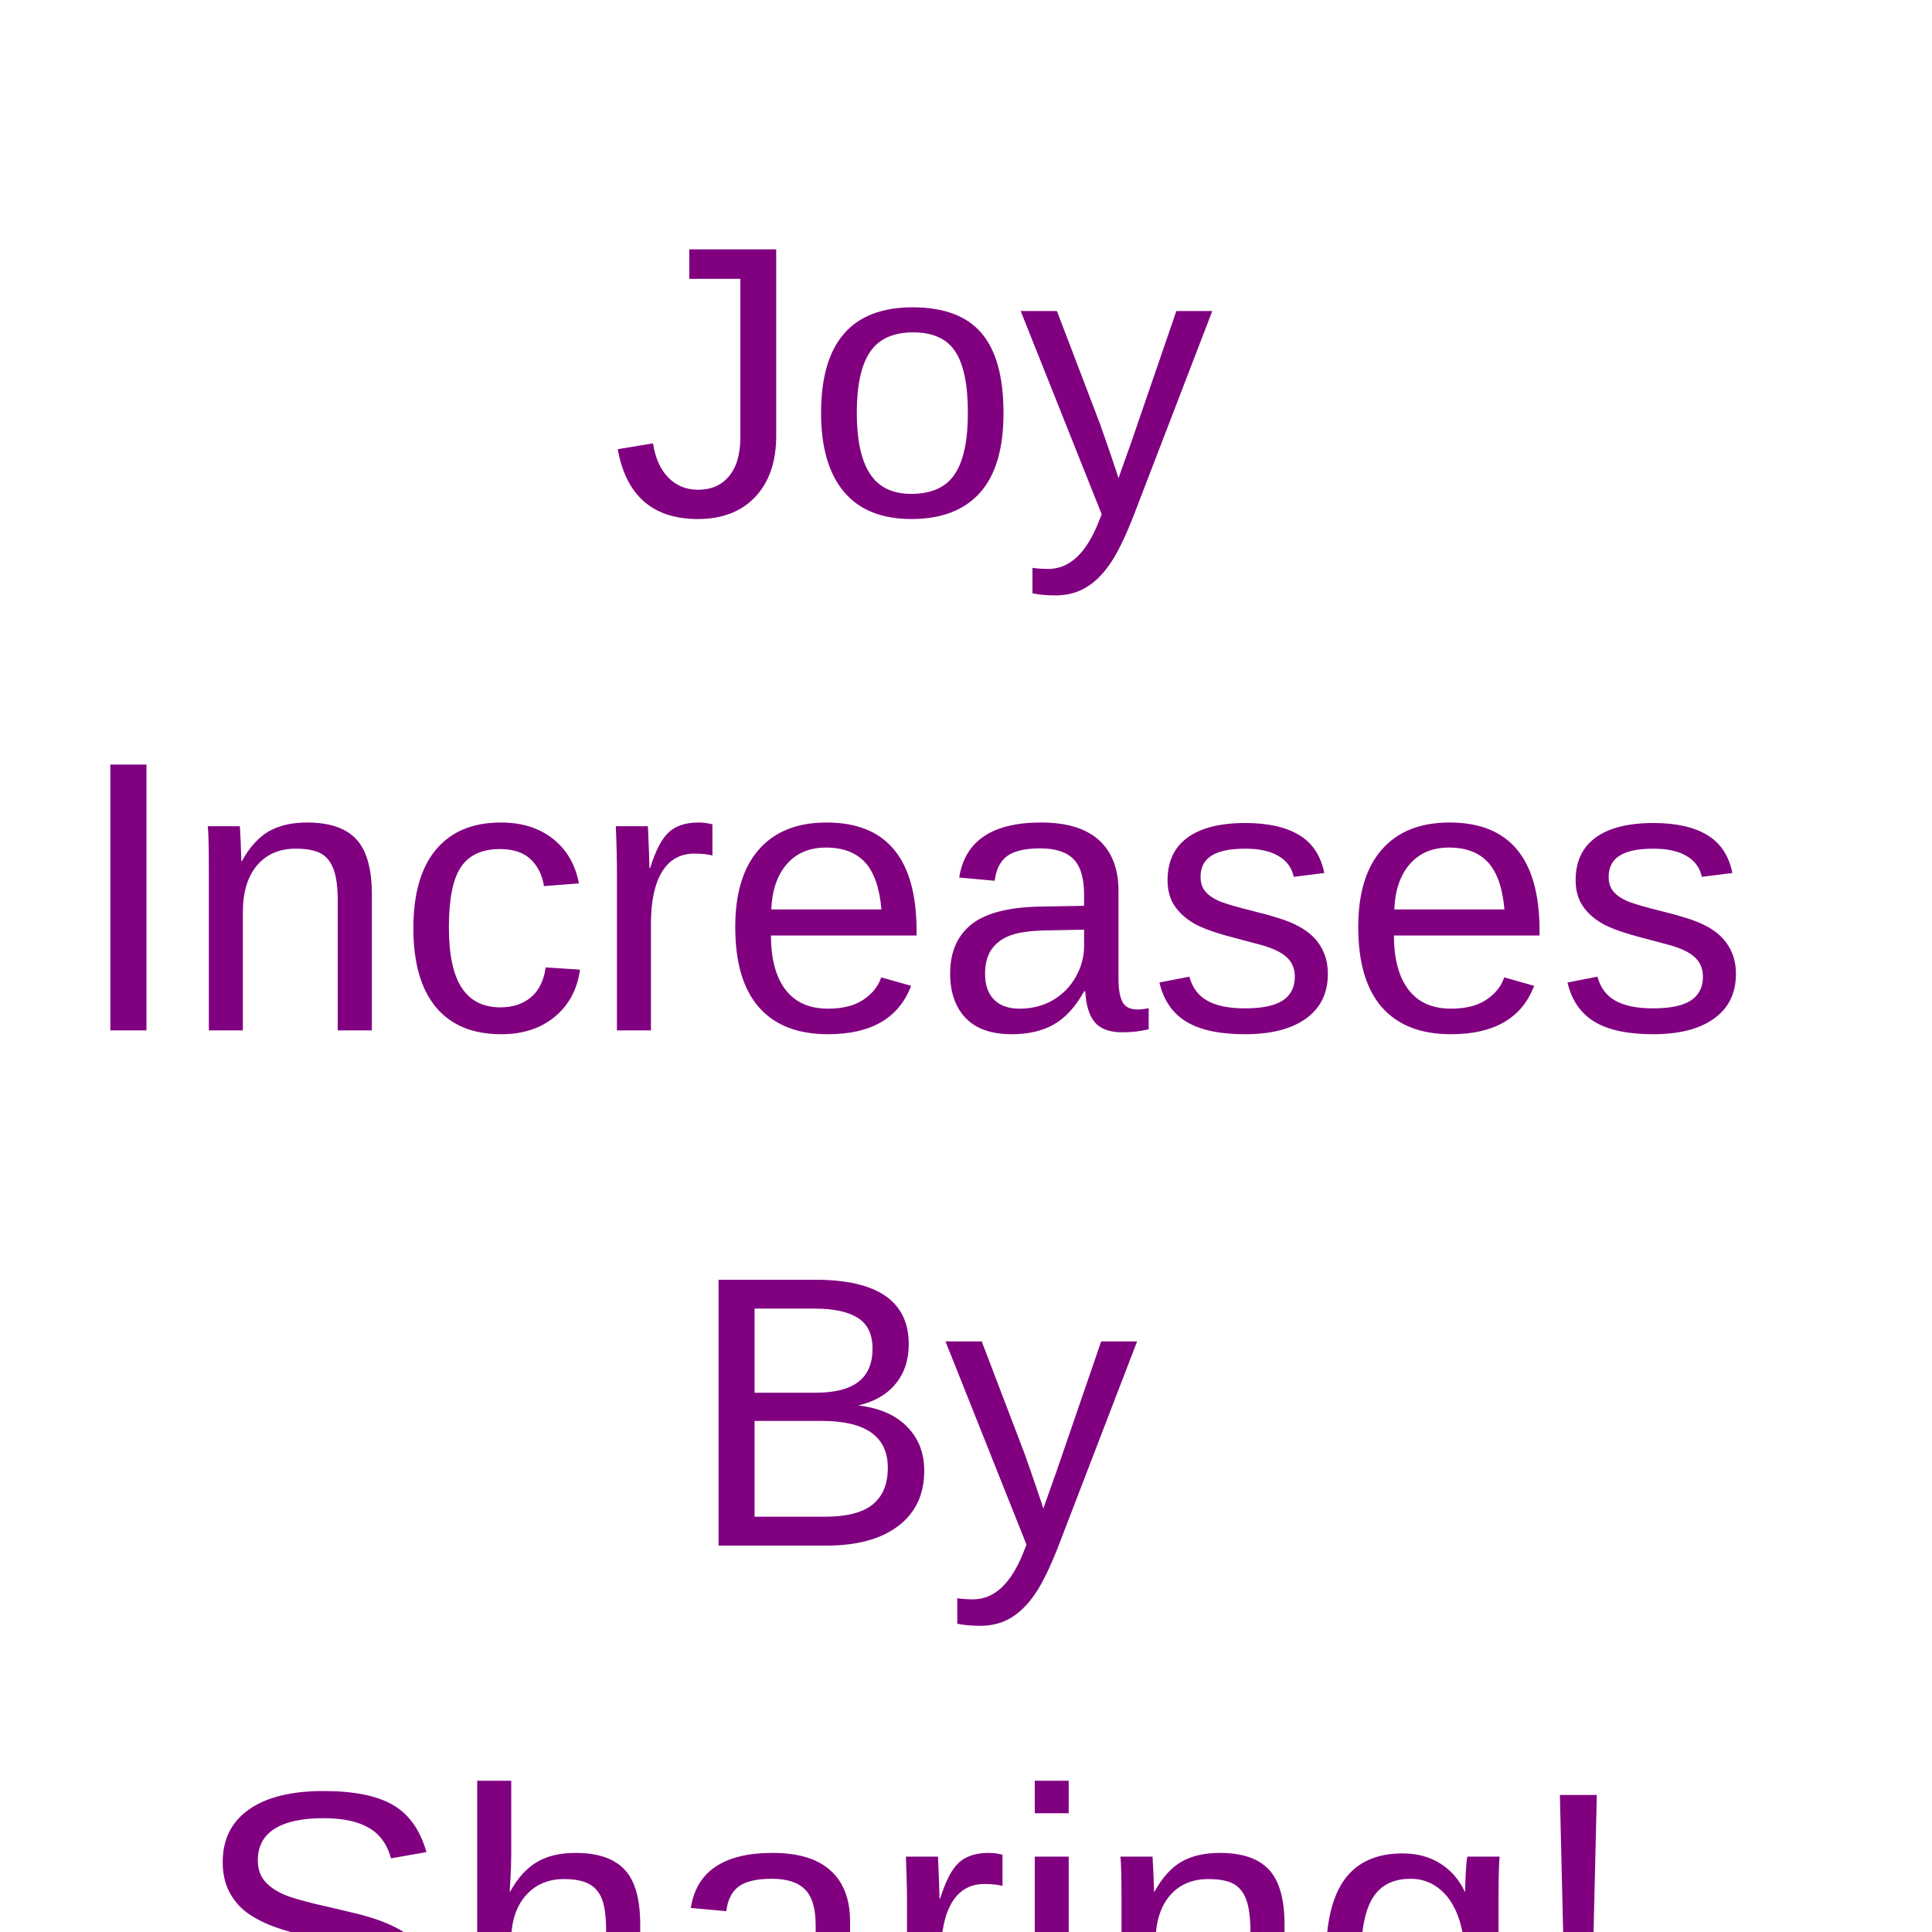
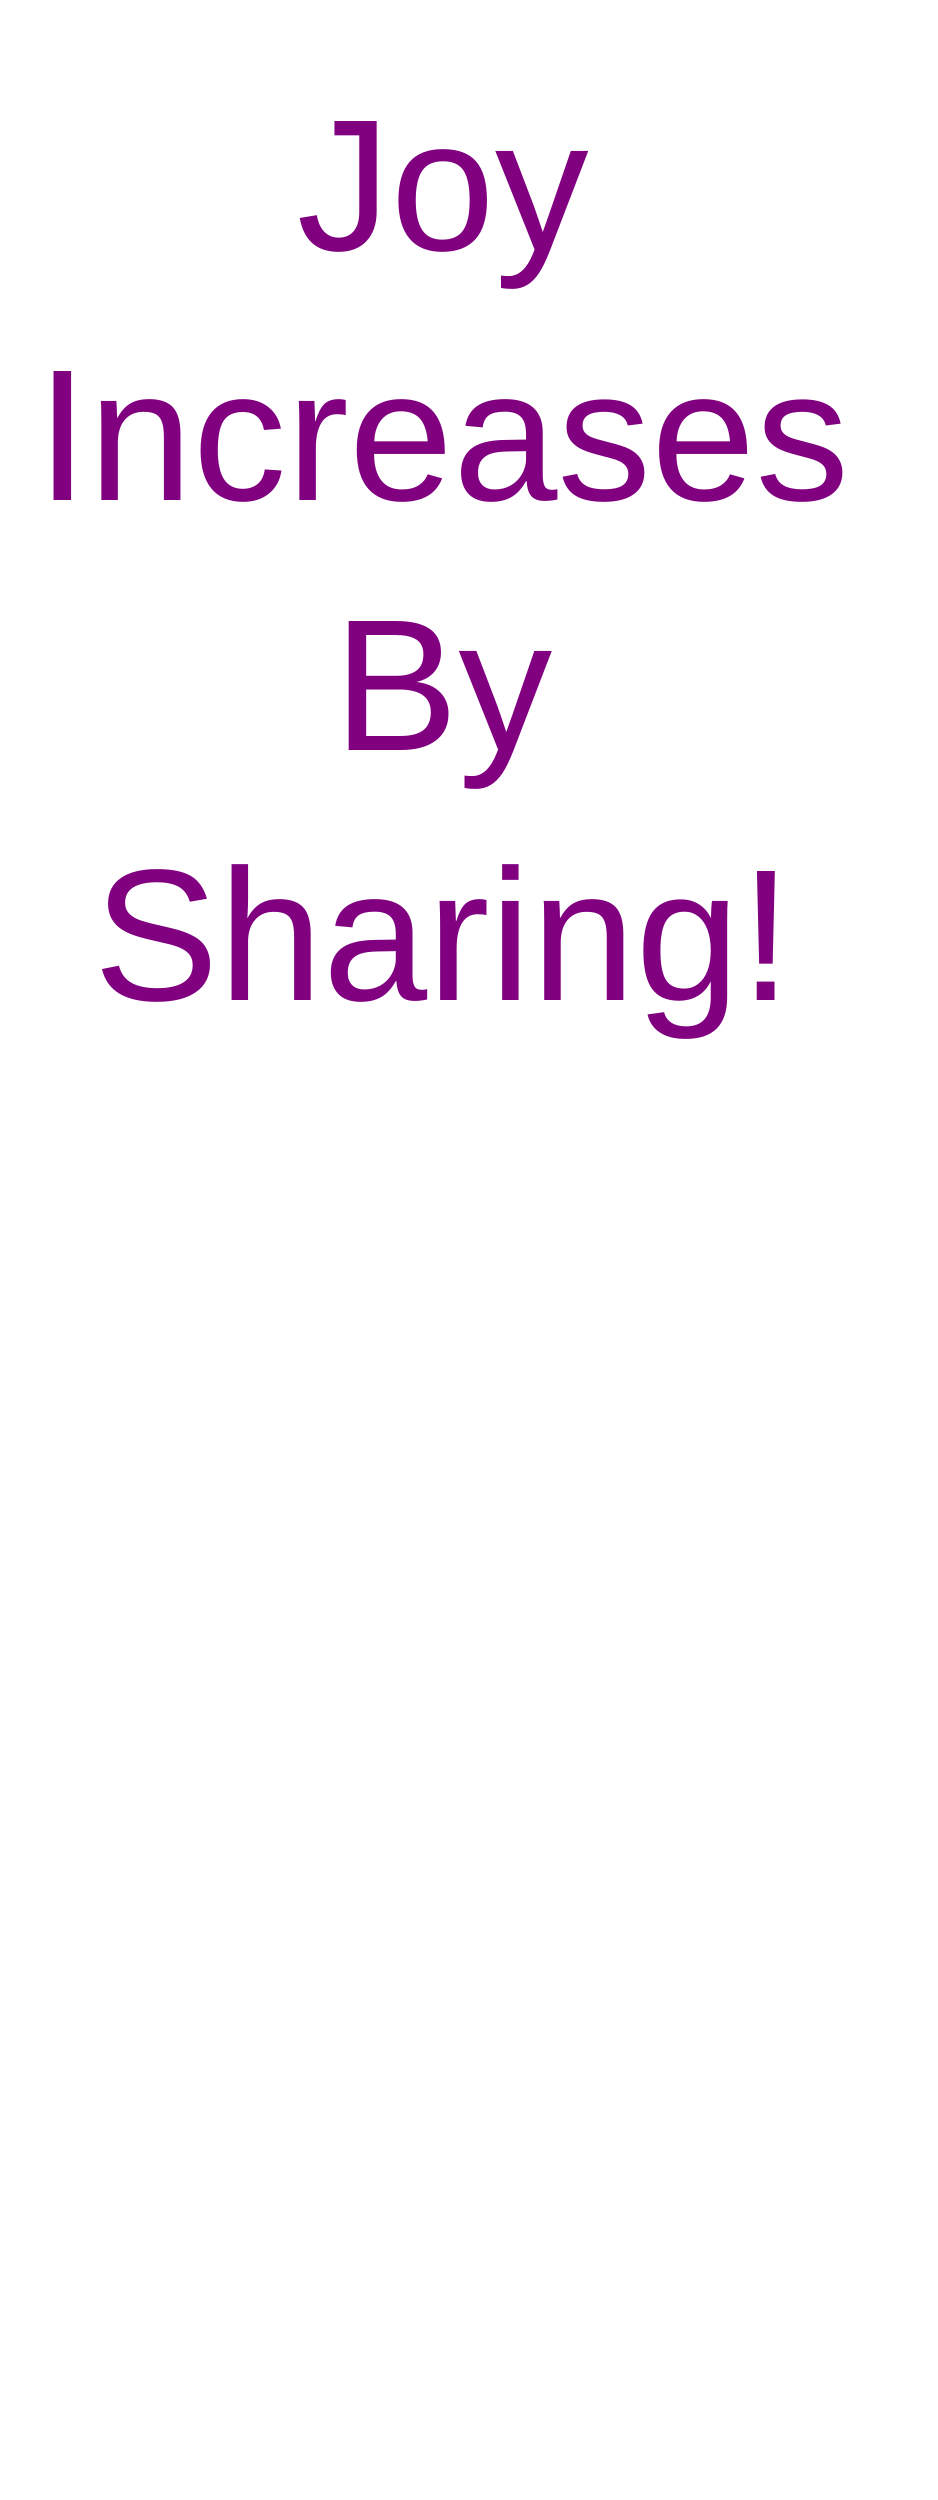
- <svg xmlns="http://www.w3.org/2000/svg" viewBox="0 0 300 300" preserveAspectRatio="xMidYMid meet">
+ <svg xmlns="http://www.w3.org/2000/svg" viewBox="0 0 300 800" preserveAspectRatio="xMidYMid meet">
  <g>
    <text x="150" y="80" fill="purple" font-size="60" font-family="Arial" text-anchor="middle">
      Joy
      <animate attributeName="y" dur="2s" values="80;110;80" begin="0s" repeatCount="indefinite" />
    </text>
  </g>
  <g>
    <text x="150" y="160" fill="purple" font-size="60" font-family="Arial" text-anchor="middle">
      Increases
      <animate attributeName="y" dur="2s" values="160;190;160" begin="0.3s" repeatCount="indefinite" />
    </text>
  </g>
  <g>
    <text x="150" y="240" fill="purple" font-size="60" font-family="Arial" text-anchor="middle">
      By
      <animate attributeName="y" dur="2s" values="240;270;240" begin="0.6s" repeatCount="indefinite" />
    </text>
  </g>
  <g>
    <text x="150" y="320" fill="purple" font-size="60" font-family="Arial" text-anchor="middle">
      Sharing!
      <animate attributeName="y" dur="2s" values="320;350;320" begin="0.9s" repeatCount="indefinite" />
    </text>
  </g>
</svg>
